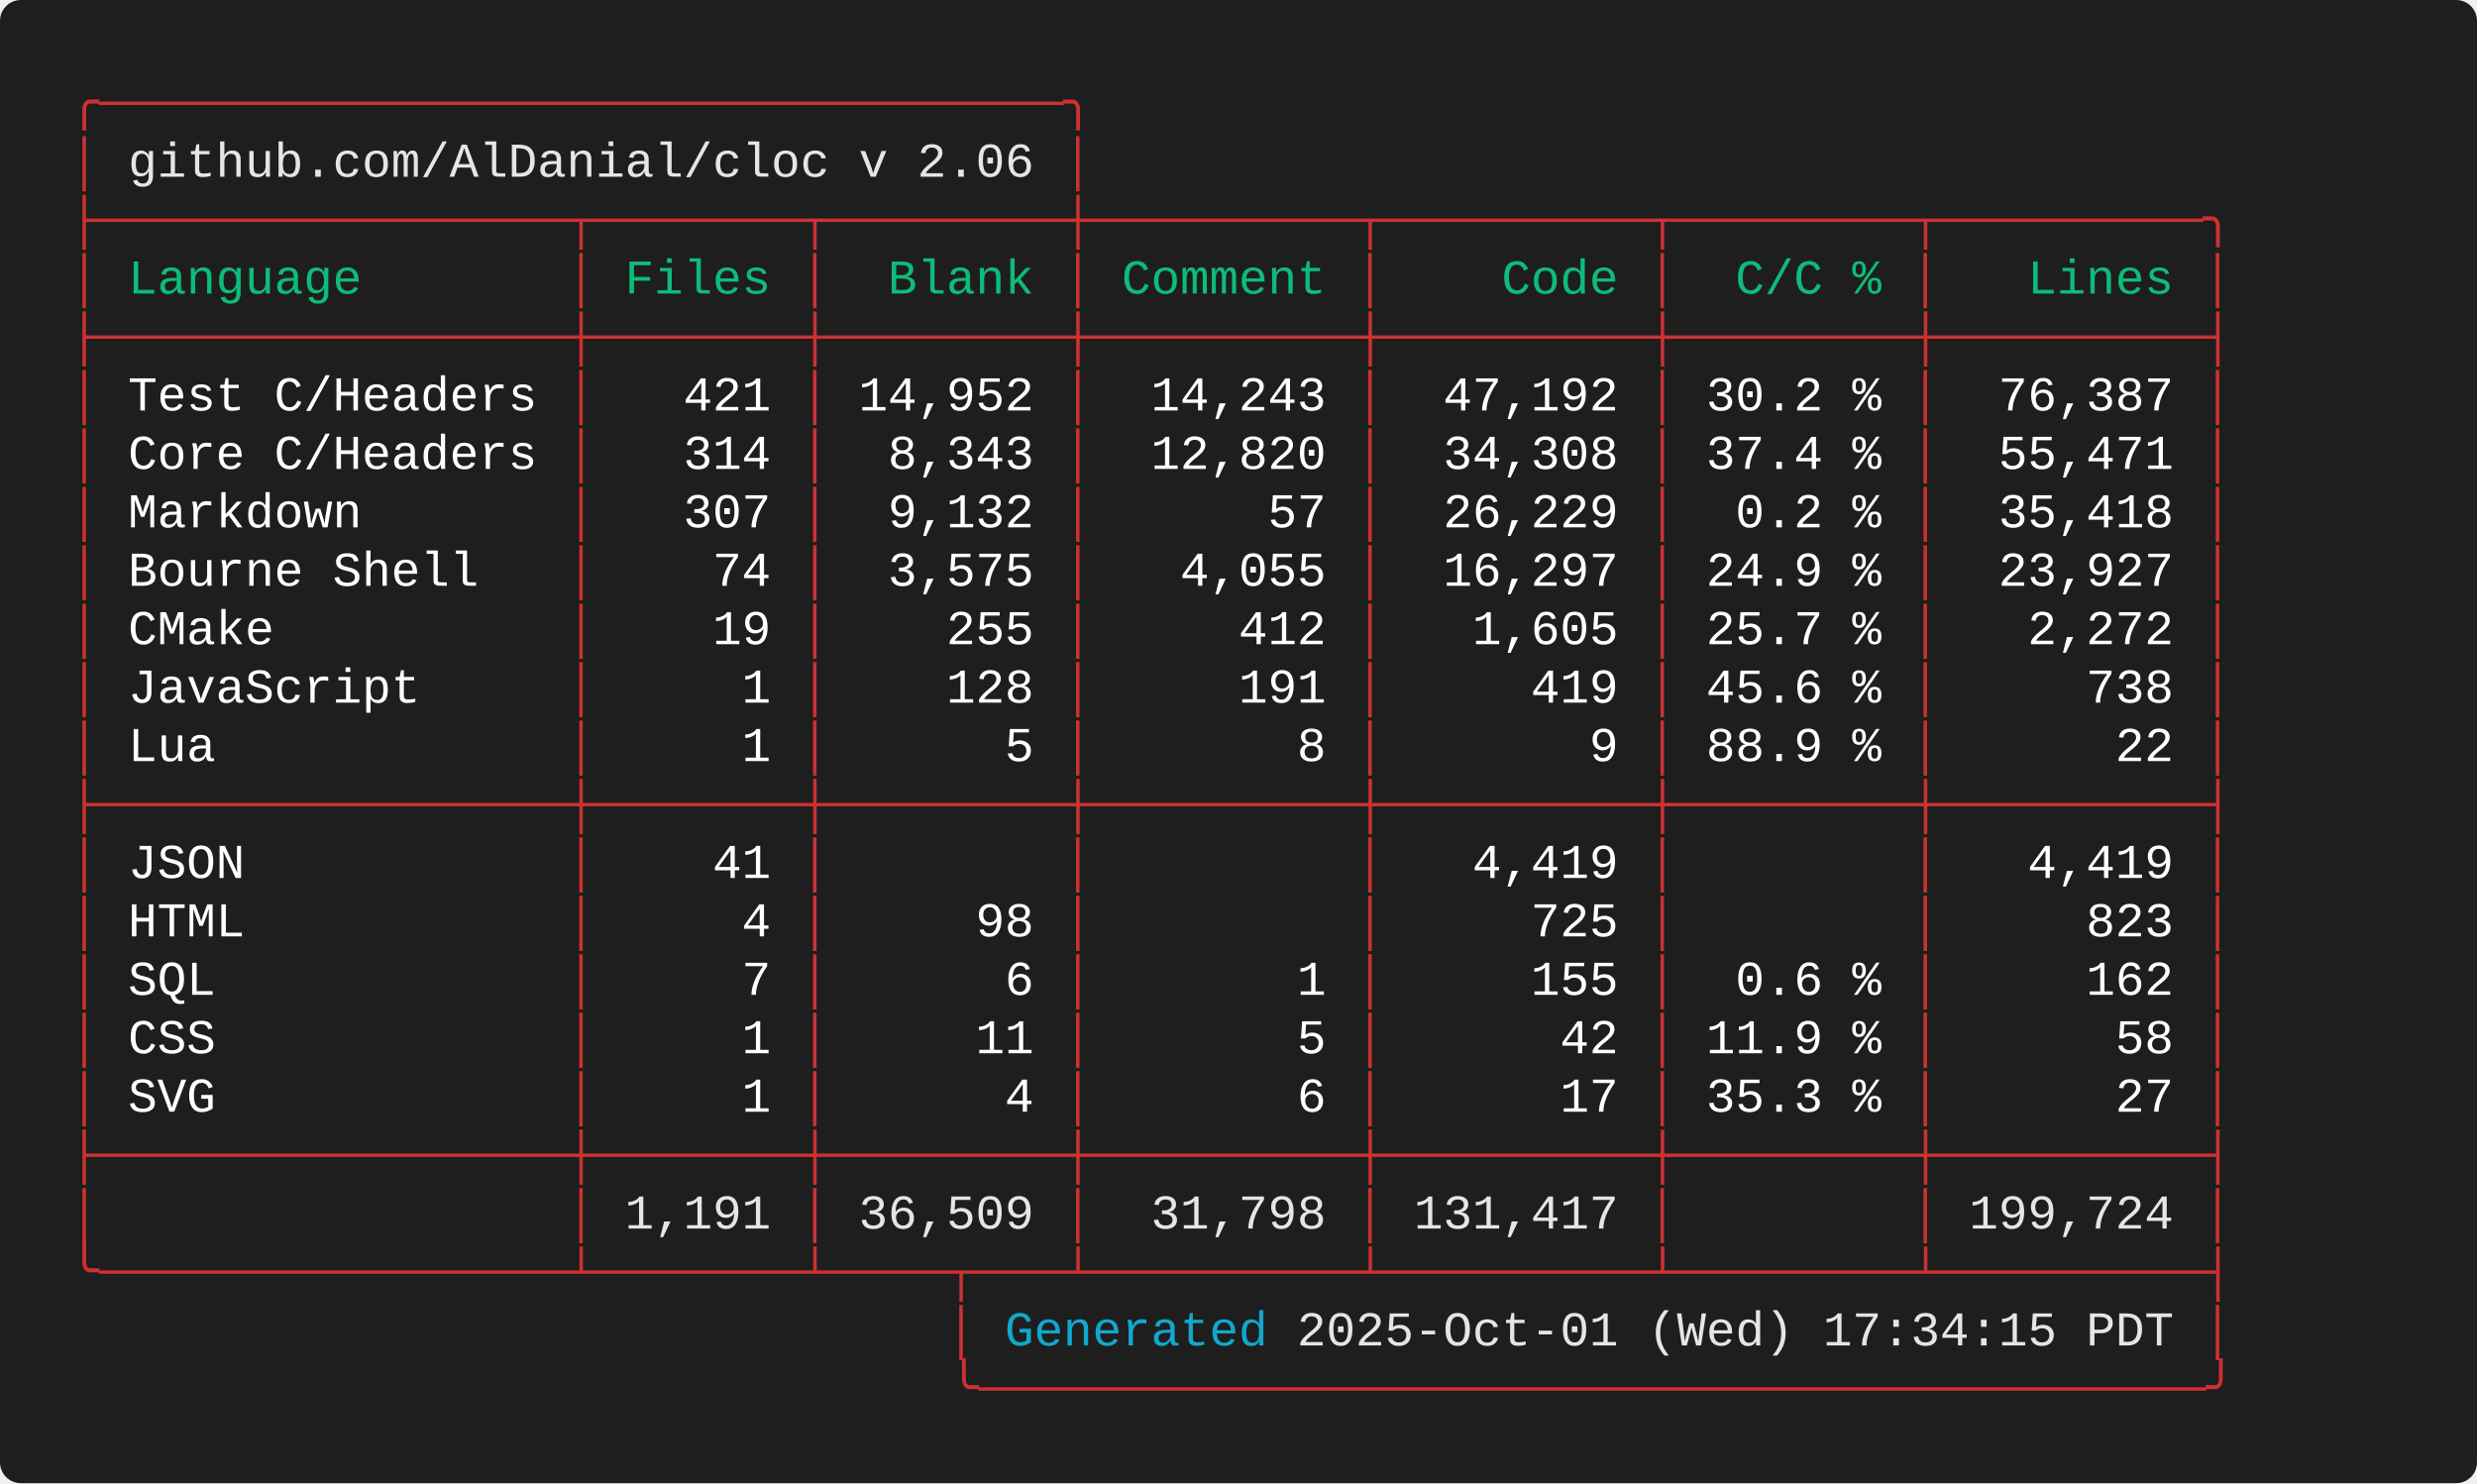
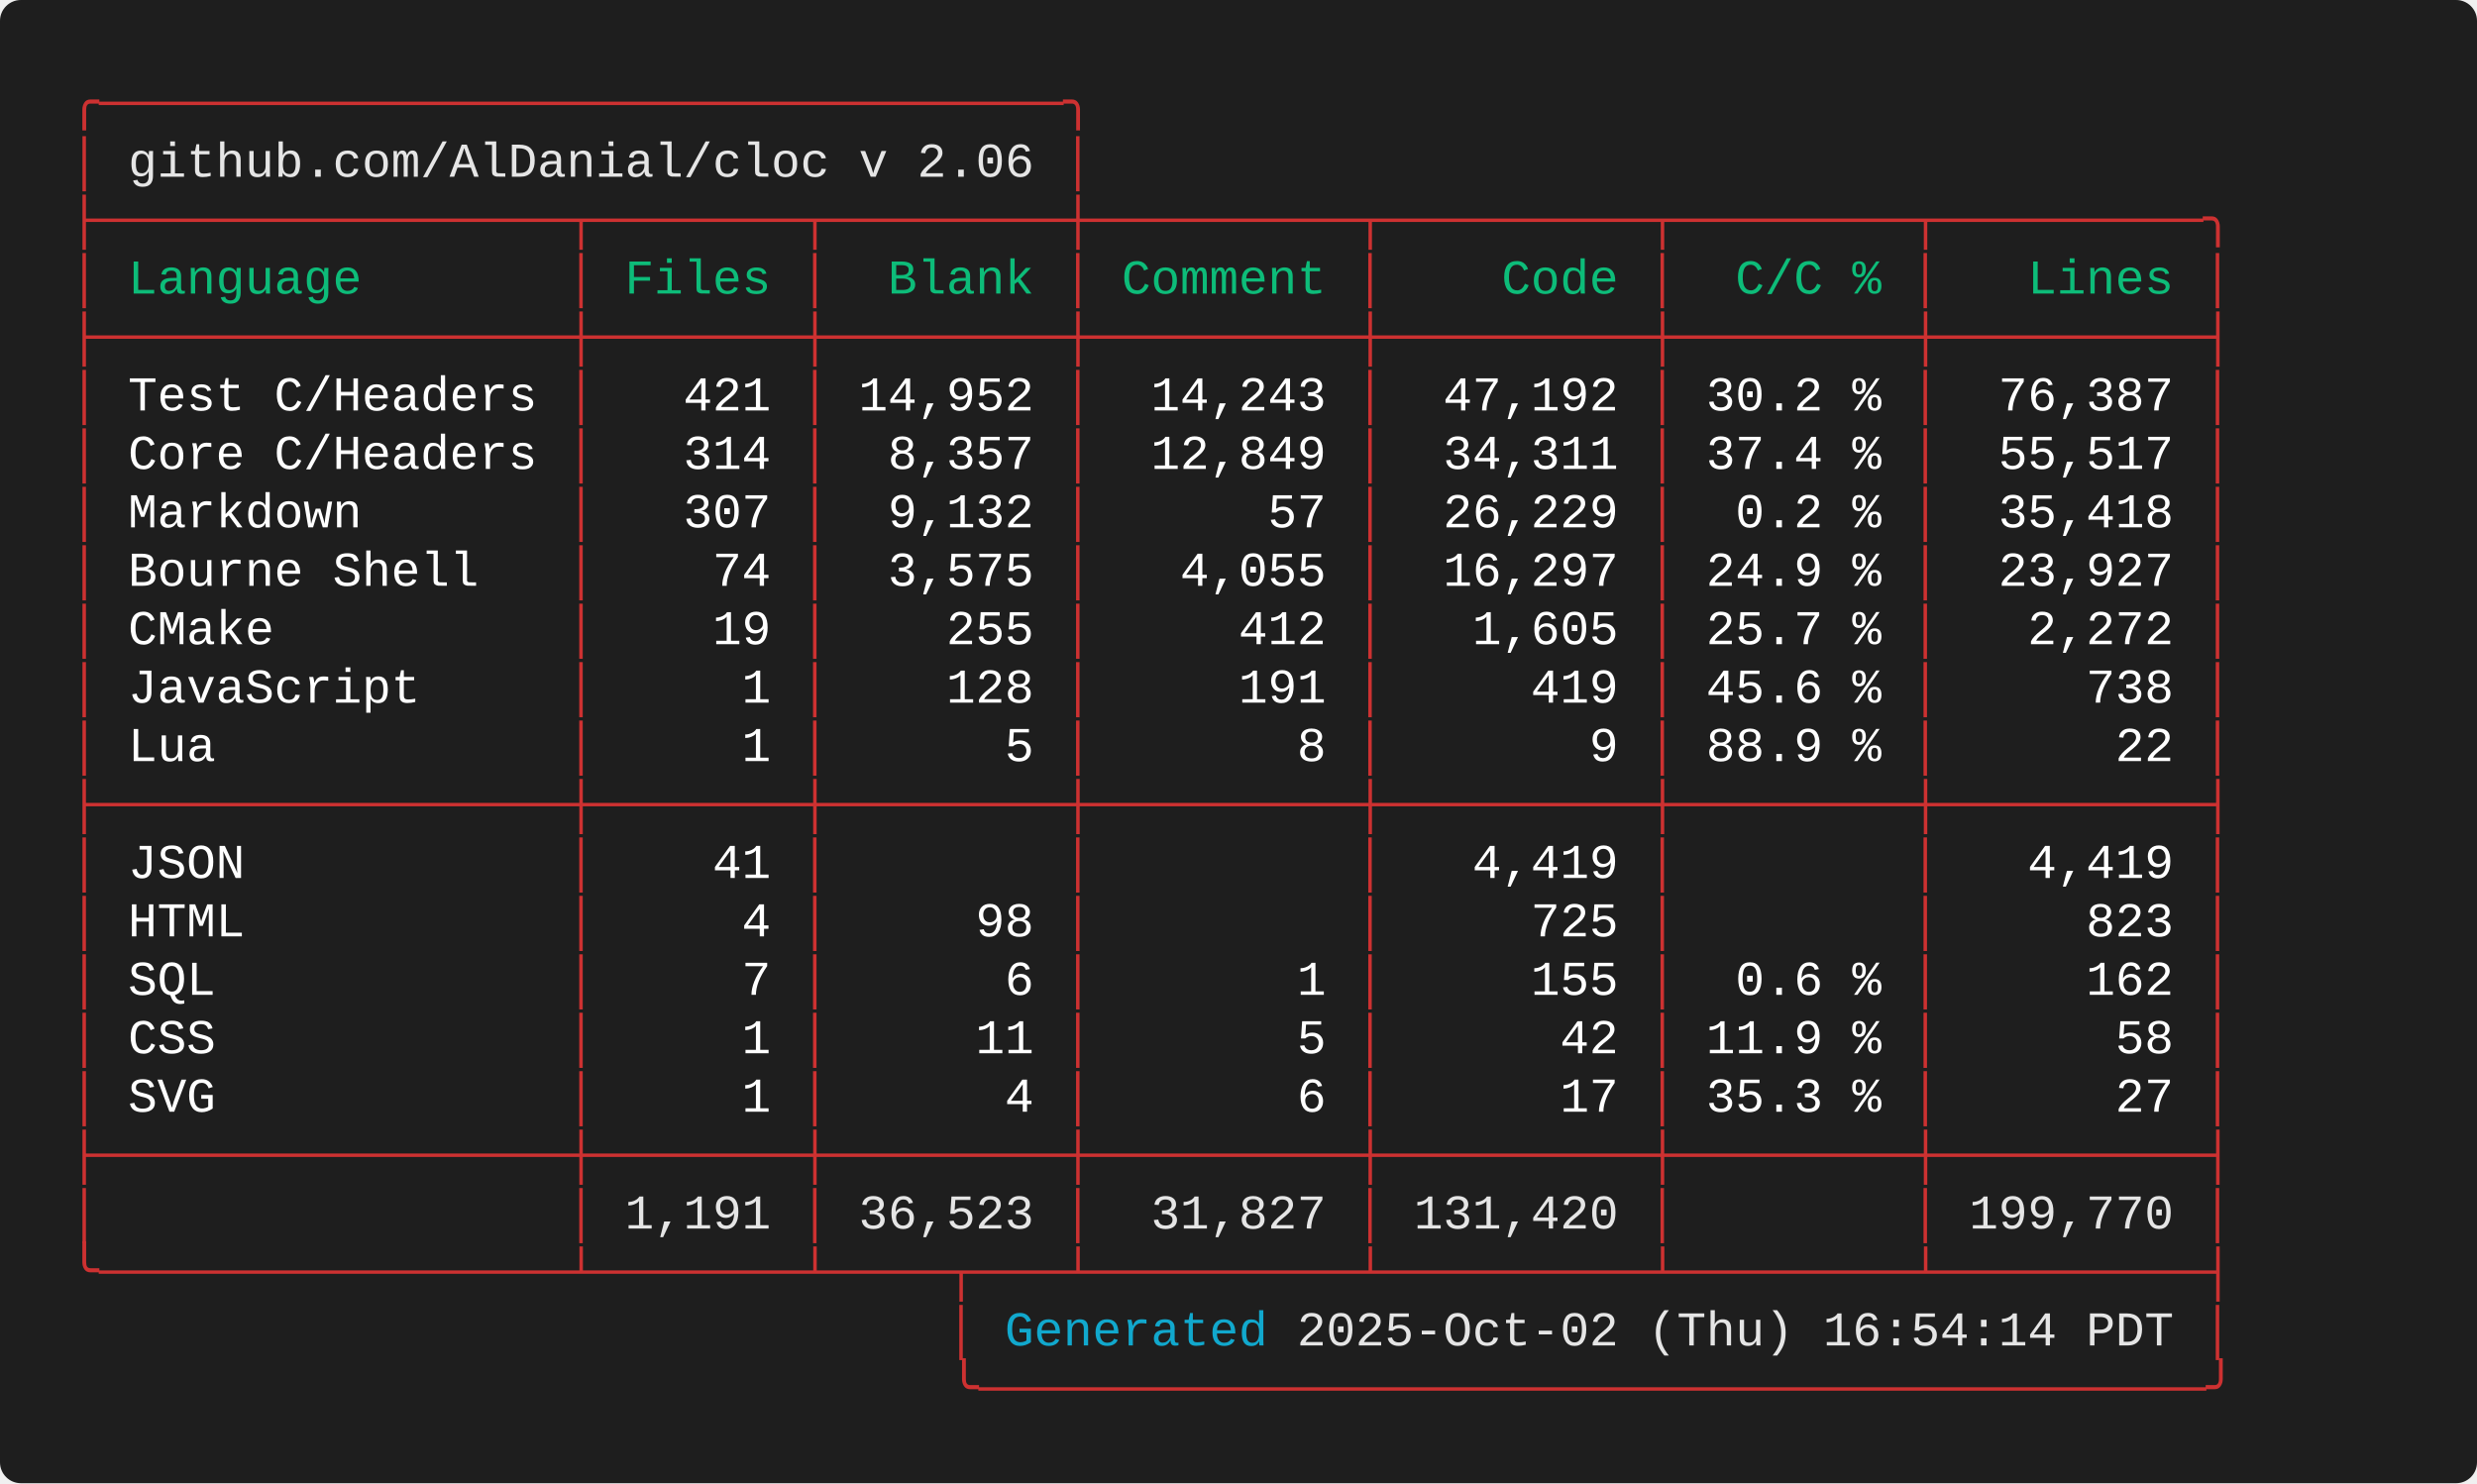
<svg xmlns="http://www.w3.org/2000/svg" width="712.00" height="426.40" viewBox="0 0 712.00 426.40">
  <defs>
    <style type="text/css">.terminal-text { font-family: 'Consolas', 'Consolas', 'Monaco', 'Courier New', monospace; }</style>
  </defs>
  <rect width="100%" height="100%" fill="#1e1e1e" rx="6" />
  <text x="20.00" y="34.00" font-size="14" class="terminal-text" xml:space="preserve" textLength="294.00" lengthAdjust="spacingAndGlyphs" fill="#cd3131">╭─────────────────────────────────╮</text>
  <text x="20.00" y="50.80" font-size="14" class="terminal-text" xml:space="preserve" textLength="16.80" lengthAdjust="spacingAndGlyphs" fill="#cd3131">│ </text>
  <text x="36.80" y="50.80" font-size="14" class="terminal-text" xml:space="preserve" textLength="260.40" lengthAdjust="spacingAndGlyphs" fill="#e5e5e5">github.com/AlDanial/cloc v 2.06</text>
  <text x="297.20" y="50.80" font-size="14" class="terminal-text" xml:space="preserve" textLength="8.40" lengthAdjust="spacingAndGlyphs" fill="#ffffff"> </text>
  <text x="305.60" y="50.80" font-size="14" class="terminal-text" xml:space="preserve" textLength="8.40" lengthAdjust="spacingAndGlyphs" fill="#cd3131">│</text>
  <text x="20.00" y="67.60" font-size="14" class="terminal-text" xml:space="preserve" textLength="621.60" lengthAdjust="spacingAndGlyphs" fill="#cd3131">├────────────────┬───────┬────────┼─────────┬─────────┬────────┬─────────╮</text>
  <text x="20.00" y="84.40" font-size="14" class="terminal-text" xml:space="preserve" textLength="8.40" lengthAdjust="spacingAndGlyphs" fill="#cd3131">│</text>
  <text x="28.40" y="84.40" font-size="14" class="terminal-text" xml:space="preserve" textLength="134.40" lengthAdjust="spacingAndGlyphs" fill="#0dbc79"> Language       </text>
  <text x="162.80" y="84.40" font-size="14" class="terminal-text" xml:space="preserve" textLength="8.40" lengthAdjust="spacingAndGlyphs" fill="#cd3131">│</text>
  <text x="171.20" y="84.40" font-size="14" class="terminal-text" xml:space="preserve" textLength="58.80" lengthAdjust="spacingAndGlyphs" fill="#0dbc79"> Files </text>
  <text x="230.00" y="84.40" font-size="14" class="terminal-text" xml:space="preserve" textLength="8.40" lengthAdjust="spacingAndGlyphs" fill="#cd3131">│</text>
  <text x="238.40" y="84.40" font-size="14" class="terminal-text" xml:space="preserve" textLength="67.20" lengthAdjust="spacingAndGlyphs" fill="#0dbc79">  Blank </text>
  <text x="305.60" y="84.40" font-size="14" class="terminal-text" xml:space="preserve" textLength="8.40" lengthAdjust="spacingAndGlyphs" fill="#cd3131">│</text>
  <text x="314.00" y="84.40" font-size="14" class="terminal-text" xml:space="preserve" textLength="75.60" lengthAdjust="spacingAndGlyphs" fill="#0dbc79"> Comment </text>
  <text x="389.60" y="84.40" font-size="14" class="terminal-text" xml:space="preserve" textLength="8.40" lengthAdjust="spacingAndGlyphs" fill="#cd3131">│</text>
  <text x="398.00" y="84.40" font-size="14" class="terminal-text" xml:space="preserve" textLength="75.60" lengthAdjust="spacingAndGlyphs" fill="#0dbc79">    Code </text>
  <text x="473.60" y="84.40" font-size="14" class="terminal-text" xml:space="preserve" textLength="8.40" lengthAdjust="spacingAndGlyphs" fill="#cd3131">│</text>
  <text x="482.00" y="84.40" font-size="14" class="terminal-text" xml:space="preserve" textLength="67.20" lengthAdjust="spacingAndGlyphs" fill="#0dbc79">  C/C % </text>
  <text x="549.20" y="84.40" font-size="14" class="terminal-text" xml:space="preserve" textLength="8.40" lengthAdjust="spacingAndGlyphs" fill="#cd3131">│</text>
  <text x="557.60" y="84.40" font-size="14" class="terminal-text" xml:space="preserve" textLength="75.60" lengthAdjust="spacingAndGlyphs" fill="#0dbc79">   Lines </text>
  <text x="633.20" y="84.40" font-size="14" class="terminal-text" xml:space="preserve" textLength="8.40" lengthAdjust="spacingAndGlyphs" fill="#cd3131">│</text>
  <text x="20.00" y="101.20" font-size="14" class="terminal-text" xml:space="preserve" textLength="621.60" lengthAdjust="spacingAndGlyphs" fill="#cd3131">├────────────────┼───────┼────────┼─────────┼─────────┼────────┼─────────┤</text>
  <text x="20.00" y="118.00" font-size="14" class="terminal-text" xml:space="preserve" textLength="8.40" lengthAdjust="spacingAndGlyphs" fill="#cd3131">│</text>
  <text x="28.40" y="118.00" font-size="14" class="terminal-text" xml:space="preserve" textLength="134.40" lengthAdjust="spacingAndGlyphs" fill="#ffffff"> Test C/Headers </text>
  <text x="162.80" y="118.00" font-size="14" class="terminal-text" xml:space="preserve" textLength="8.40" lengthAdjust="spacingAndGlyphs" fill="#cd3131">│</text>
  <text x="171.20" y="118.00" font-size="14" class="terminal-text" xml:space="preserve" textLength="58.80" lengthAdjust="spacingAndGlyphs" fill="#ffffff">   421 </text>
  <text x="230.00" y="118.00" font-size="14" class="terminal-text" xml:space="preserve" textLength="8.40" lengthAdjust="spacingAndGlyphs" fill="#cd3131">│</text>
  <text x="238.40" y="118.00" font-size="14" class="terminal-text" xml:space="preserve" textLength="67.20" lengthAdjust="spacingAndGlyphs" fill="#ffffff"> 14,952 </text>
  <text x="305.60" y="118.00" font-size="14" class="terminal-text" xml:space="preserve" textLength="8.40" lengthAdjust="spacingAndGlyphs" fill="#cd3131">│</text>
  <text x="314.00" y="118.00" font-size="14" class="terminal-text" xml:space="preserve" textLength="75.60" lengthAdjust="spacingAndGlyphs" fill="#ffffff">  14,243 </text>
  <text x="389.60" y="118.00" font-size="14" class="terminal-text" xml:space="preserve" textLength="8.40" lengthAdjust="spacingAndGlyphs" fill="#cd3131">│</text>
  <text x="398.00" y="118.00" font-size="14" class="terminal-text" xml:space="preserve" textLength="75.60" lengthAdjust="spacingAndGlyphs" fill="#ffffff">  47,192 </text>
  <text x="473.60" y="118.00" font-size="14" class="terminal-text" xml:space="preserve" textLength="8.40" lengthAdjust="spacingAndGlyphs" fill="#cd3131">│</text>
  <text x="482.00" y="118.00" font-size="14" class="terminal-text" xml:space="preserve" textLength="67.20" lengthAdjust="spacingAndGlyphs" fill="#ffffff"> 30.2 % </text>
  <text x="549.20" y="118.00" font-size="14" class="terminal-text" xml:space="preserve" textLength="8.40" lengthAdjust="spacingAndGlyphs" fill="#cd3131">│</text>
  <text x="557.60" y="118.00" font-size="14" class="terminal-text" xml:space="preserve" textLength="75.60" lengthAdjust="spacingAndGlyphs" fill="#ffffff">  76,387 </text>
  <text x="633.20" y="118.00" font-size="14" class="terminal-text" xml:space="preserve" textLength="8.40" lengthAdjust="spacingAndGlyphs" fill="#cd3131">│</text>
  <text x="20.00" y="134.80" font-size="14" class="terminal-text" xml:space="preserve" textLength="8.40" lengthAdjust="spacingAndGlyphs" fill="#cd3131">│</text>
  <text x="28.40" y="134.80" font-size="14" class="terminal-text" xml:space="preserve" textLength="134.40" lengthAdjust="spacingAndGlyphs" fill="#ffffff"> Core C/Headers </text>
  <text x="162.80" y="134.80" font-size="14" class="terminal-text" xml:space="preserve" textLength="8.40" lengthAdjust="spacingAndGlyphs" fill="#cd3131">│</text>
  <text x="171.20" y="134.80" font-size="14" class="terminal-text" xml:space="preserve" textLength="58.80" lengthAdjust="spacingAndGlyphs" fill="#ffffff">   314 </text>
  <text x="230.00" y="134.80" font-size="14" class="terminal-text" xml:space="preserve" textLength="8.40" lengthAdjust="spacingAndGlyphs" fill="#cd3131">│</text>
-   <text x="238.40" y="134.80" font-size="14" class="terminal-text" xml:space="preserve" textLength="67.20" lengthAdjust="spacingAndGlyphs" fill="#ffffff">  8,343 </text>
+   <text x="238.40" y="134.80" font-size="14" class="terminal-text" xml:space="preserve" textLength="67.20" lengthAdjust="spacingAndGlyphs" fill="#ffffff">  8,357 </text>
  <text x="305.60" y="134.80" font-size="14" class="terminal-text" xml:space="preserve" textLength="8.40" lengthAdjust="spacingAndGlyphs" fill="#cd3131">│</text>
-   <text x="314.00" y="134.80" font-size="14" class="terminal-text" xml:space="preserve" textLength="75.60" lengthAdjust="spacingAndGlyphs" fill="#ffffff">  12,820 </text>
+   <text x="314.00" y="134.80" font-size="14" class="terminal-text" xml:space="preserve" textLength="75.60" lengthAdjust="spacingAndGlyphs" fill="#ffffff">  12,849 </text>
  <text x="389.60" y="134.80" font-size="14" class="terminal-text" xml:space="preserve" textLength="8.40" lengthAdjust="spacingAndGlyphs" fill="#cd3131">│</text>
-   <text x="398.00" y="134.80" font-size="14" class="terminal-text" xml:space="preserve" textLength="75.60" lengthAdjust="spacingAndGlyphs" fill="#ffffff">  34,308 </text>
+   <text x="398.00" y="134.80" font-size="14" class="terminal-text" xml:space="preserve" textLength="75.60" lengthAdjust="spacingAndGlyphs" fill="#ffffff">  34,311 </text>
  <text x="473.60" y="134.80" font-size="14" class="terminal-text" xml:space="preserve" textLength="8.40" lengthAdjust="spacingAndGlyphs" fill="#cd3131">│</text>
  <text x="482.00" y="134.80" font-size="14" class="terminal-text" xml:space="preserve" textLength="67.20" lengthAdjust="spacingAndGlyphs" fill="#ffffff"> 37.4 % </text>
  <text x="549.20" y="134.80" font-size="14" class="terminal-text" xml:space="preserve" textLength="8.40" lengthAdjust="spacingAndGlyphs" fill="#cd3131">│</text>
-   <text x="557.60" y="134.80" font-size="14" class="terminal-text" xml:space="preserve" textLength="75.60" lengthAdjust="spacingAndGlyphs" fill="#ffffff">  55,471 </text>
+   <text x="557.60" y="134.80" font-size="14" class="terminal-text" xml:space="preserve" textLength="75.60" lengthAdjust="spacingAndGlyphs" fill="#ffffff">  55,517 </text>
  <text x="633.20" y="134.80" font-size="14" class="terminal-text" xml:space="preserve" textLength="8.40" lengthAdjust="spacingAndGlyphs" fill="#cd3131">│</text>
  <text x="20.00" y="151.60" font-size="14" class="terminal-text" xml:space="preserve" textLength="8.40" lengthAdjust="spacingAndGlyphs" fill="#cd3131">│</text>
  <text x="28.40" y="151.60" font-size="14" class="terminal-text" xml:space="preserve" textLength="134.40" lengthAdjust="spacingAndGlyphs" fill="#ffffff"> Markdown       </text>
  <text x="162.80" y="151.60" font-size="14" class="terminal-text" xml:space="preserve" textLength="8.40" lengthAdjust="spacingAndGlyphs" fill="#cd3131">│</text>
  <text x="171.20" y="151.60" font-size="14" class="terminal-text" xml:space="preserve" textLength="58.80" lengthAdjust="spacingAndGlyphs" fill="#ffffff">   307 </text>
  <text x="230.00" y="151.60" font-size="14" class="terminal-text" xml:space="preserve" textLength="8.40" lengthAdjust="spacingAndGlyphs" fill="#cd3131">│</text>
  <text x="238.40" y="151.60" font-size="14" class="terminal-text" xml:space="preserve" textLength="67.20" lengthAdjust="spacingAndGlyphs" fill="#ffffff">  9,132 </text>
  <text x="305.60" y="151.60" font-size="14" class="terminal-text" xml:space="preserve" textLength="8.40" lengthAdjust="spacingAndGlyphs" fill="#cd3131">│</text>
  <text x="314.00" y="151.60" font-size="14" class="terminal-text" xml:space="preserve" textLength="75.60" lengthAdjust="spacingAndGlyphs" fill="#ffffff">      57 </text>
  <text x="389.60" y="151.60" font-size="14" class="terminal-text" xml:space="preserve" textLength="8.40" lengthAdjust="spacingAndGlyphs" fill="#cd3131">│</text>
  <text x="398.00" y="151.60" font-size="14" class="terminal-text" xml:space="preserve" textLength="75.60" lengthAdjust="spacingAndGlyphs" fill="#ffffff">  26,229 </text>
  <text x="473.60" y="151.60" font-size="14" class="terminal-text" xml:space="preserve" textLength="8.40" lengthAdjust="spacingAndGlyphs" fill="#cd3131">│</text>
  <text x="482.00" y="151.60" font-size="14" class="terminal-text" xml:space="preserve" textLength="67.20" lengthAdjust="spacingAndGlyphs" fill="#ffffff">  0.2 % </text>
  <text x="549.20" y="151.60" font-size="14" class="terminal-text" xml:space="preserve" textLength="8.40" lengthAdjust="spacingAndGlyphs" fill="#cd3131">│</text>
  <text x="557.60" y="151.60" font-size="14" class="terminal-text" xml:space="preserve" textLength="75.60" lengthAdjust="spacingAndGlyphs" fill="#ffffff">  35,418 </text>
  <text x="633.20" y="151.60" font-size="14" class="terminal-text" xml:space="preserve" textLength="8.40" lengthAdjust="spacingAndGlyphs" fill="#cd3131">│</text>
  <text x="20.00" y="168.40" font-size="14" class="terminal-text" xml:space="preserve" textLength="8.40" lengthAdjust="spacingAndGlyphs" fill="#cd3131">│</text>
  <text x="28.40" y="168.40" font-size="14" class="terminal-text" xml:space="preserve" textLength="134.40" lengthAdjust="spacingAndGlyphs" fill="#ffffff"> Bourne Shell   </text>
  <text x="162.80" y="168.40" font-size="14" class="terminal-text" xml:space="preserve" textLength="8.40" lengthAdjust="spacingAndGlyphs" fill="#cd3131">│</text>
  <text x="171.20" y="168.40" font-size="14" class="terminal-text" xml:space="preserve" textLength="58.80" lengthAdjust="spacingAndGlyphs" fill="#ffffff">    74 </text>
  <text x="230.00" y="168.40" font-size="14" class="terminal-text" xml:space="preserve" textLength="8.40" lengthAdjust="spacingAndGlyphs" fill="#cd3131">│</text>
  <text x="238.40" y="168.40" font-size="14" class="terminal-text" xml:space="preserve" textLength="67.20" lengthAdjust="spacingAndGlyphs" fill="#ffffff">  3,575 </text>
  <text x="305.60" y="168.40" font-size="14" class="terminal-text" xml:space="preserve" textLength="8.40" lengthAdjust="spacingAndGlyphs" fill="#cd3131">│</text>
  <text x="314.00" y="168.40" font-size="14" class="terminal-text" xml:space="preserve" textLength="75.60" lengthAdjust="spacingAndGlyphs" fill="#ffffff">   4,055 </text>
  <text x="389.60" y="168.40" font-size="14" class="terminal-text" xml:space="preserve" textLength="8.40" lengthAdjust="spacingAndGlyphs" fill="#cd3131">│</text>
  <text x="398.00" y="168.40" font-size="14" class="terminal-text" xml:space="preserve" textLength="75.60" lengthAdjust="spacingAndGlyphs" fill="#ffffff">  16,297 </text>
  <text x="473.60" y="168.40" font-size="14" class="terminal-text" xml:space="preserve" textLength="8.40" lengthAdjust="spacingAndGlyphs" fill="#cd3131">│</text>
  <text x="482.00" y="168.40" font-size="14" class="terminal-text" xml:space="preserve" textLength="67.20" lengthAdjust="spacingAndGlyphs" fill="#ffffff"> 24.9 % </text>
  <text x="549.20" y="168.40" font-size="14" class="terminal-text" xml:space="preserve" textLength="8.40" lengthAdjust="spacingAndGlyphs" fill="#cd3131">│</text>
  <text x="557.60" y="168.40" font-size="14" class="terminal-text" xml:space="preserve" textLength="75.60" lengthAdjust="spacingAndGlyphs" fill="#ffffff">  23,927 </text>
  <text x="633.20" y="168.40" font-size="14" class="terminal-text" xml:space="preserve" textLength="8.40" lengthAdjust="spacingAndGlyphs" fill="#cd3131">│</text>
  <text x="20.00" y="185.20" font-size="14" class="terminal-text" xml:space="preserve" textLength="8.40" lengthAdjust="spacingAndGlyphs" fill="#cd3131">│</text>
  <text x="28.40" y="185.20" font-size="14" class="terminal-text" xml:space="preserve" textLength="134.40" lengthAdjust="spacingAndGlyphs" fill="#ffffff"> CMake          </text>
  <text x="162.80" y="185.20" font-size="14" class="terminal-text" xml:space="preserve" textLength="8.40" lengthAdjust="spacingAndGlyphs" fill="#cd3131">│</text>
  <text x="171.20" y="185.20" font-size="14" class="terminal-text" xml:space="preserve" textLength="58.80" lengthAdjust="spacingAndGlyphs" fill="#ffffff">    19 </text>
  <text x="230.00" y="185.20" font-size="14" class="terminal-text" xml:space="preserve" textLength="8.40" lengthAdjust="spacingAndGlyphs" fill="#cd3131">│</text>
  <text x="238.40" y="185.20" font-size="14" class="terminal-text" xml:space="preserve" textLength="67.20" lengthAdjust="spacingAndGlyphs" fill="#ffffff">    255 </text>
  <text x="305.60" y="185.20" font-size="14" class="terminal-text" xml:space="preserve" textLength="8.40" lengthAdjust="spacingAndGlyphs" fill="#cd3131">│</text>
  <text x="314.00" y="185.20" font-size="14" class="terminal-text" xml:space="preserve" textLength="75.60" lengthAdjust="spacingAndGlyphs" fill="#ffffff">     412 </text>
  <text x="389.60" y="185.20" font-size="14" class="terminal-text" xml:space="preserve" textLength="8.40" lengthAdjust="spacingAndGlyphs" fill="#cd3131">│</text>
  <text x="398.00" y="185.20" font-size="14" class="terminal-text" xml:space="preserve" textLength="75.60" lengthAdjust="spacingAndGlyphs" fill="#ffffff">   1,605 </text>
  <text x="473.60" y="185.20" font-size="14" class="terminal-text" xml:space="preserve" textLength="8.40" lengthAdjust="spacingAndGlyphs" fill="#cd3131">│</text>
  <text x="482.00" y="185.20" font-size="14" class="terminal-text" xml:space="preserve" textLength="67.20" lengthAdjust="spacingAndGlyphs" fill="#ffffff"> 25.7 % </text>
  <text x="549.20" y="185.20" font-size="14" class="terminal-text" xml:space="preserve" textLength="8.40" lengthAdjust="spacingAndGlyphs" fill="#cd3131">│</text>
  <text x="557.60" y="185.20" font-size="14" class="terminal-text" xml:space="preserve" textLength="75.60" lengthAdjust="spacingAndGlyphs" fill="#ffffff">   2,272 </text>
  <text x="633.20" y="185.20" font-size="14" class="terminal-text" xml:space="preserve" textLength="8.40" lengthAdjust="spacingAndGlyphs" fill="#cd3131">│</text>
  <text x="20.00" y="202.00" font-size="14" class="terminal-text" xml:space="preserve" textLength="8.40" lengthAdjust="spacingAndGlyphs" fill="#cd3131">│</text>
  <text x="28.40" y="202.00" font-size="14" class="terminal-text" xml:space="preserve" textLength="134.40" lengthAdjust="spacingAndGlyphs" fill="#ffffff"> JavaScript     </text>
  <text x="162.80" y="202.00" font-size="14" class="terminal-text" xml:space="preserve" textLength="8.40" lengthAdjust="spacingAndGlyphs" fill="#cd3131">│</text>
  <text x="171.20" y="202.00" font-size="14" class="terminal-text" xml:space="preserve" textLength="58.80" lengthAdjust="spacingAndGlyphs" fill="#ffffff">     1 </text>
  <text x="230.00" y="202.00" font-size="14" class="terminal-text" xml:space="preserve" textLength="8.40" lengthAdjust="spacingAndGlyphs" fill="#cd3131">│</text>
  <text x="238.40" y="202.00" font-size="14" class="terminal-text" xml:space="preserve" textLength="67.20" lengthAdjust="spacingAndGlyphs" fill="#ffffff">    128 </text>
  <text x="305.60" y="202.00" font-size="14" class="terminal-text" xml:space="preserve" textLength="8.40" lengthAdjust="spacingAndGlyphs" fill="#cd3131">│</text>
  <text x="314.00" y="202.00" font-size="14" class="terminal-text" xml:space="preserve" textLength="75.60" lengthAdjust="spacingAndGlyphs" fill="#ffffff">     191 </text>
  <text x="389.60" y="202.00" font-size="14" class="terminal-text" xml:space="preserve" textLength="8.40" lengthAdjust="spacingAndGlyphs" fill="#cd3131">│</text>
  <text x="398.00" y="202.00" font-size="14" class="terminal-text" xml:space="preserve" textLength="75.60" lengthAdjust="spacingAndGlyphs" fill="#ffffff">     419 </text>
  <text x="473.60" y="202.00" font-size="14" class="terminal-text" xml:space="preserve" textLength="8.40" lengthAdjust="spacingAndGlyphs" fill="#cd3131">│</text>
  <text x="482.00" y="202.00" font-size="14" class="terminal-text" xml:space="preserve" textLength="67.20" lengthAdjust="spacingAndGlyphs" fill="#ffffff"> 45.6 % </text>
  <text x="549.20" y="202.00" font-size="14" class="terminal-text" xml:space="preserve" textLength="8.40" lengthAdjust="spacingAndGlyphs" fill="#cd3131">│</text>
  <text x="557.60" y="202.00" font-size="14" class="terminal-text" xml:space="preserve" textLength="75.60" lengthAdjust="spacingAndGlyphs" fill="#ffffff">     738 </text>
  <text x="633.20" y="202.00" font-size="14" class="terminal-text" xml:space="preserve" textLength="8.40" lengthAdjust="spacingAndGlyphs" fill="#cd3131">│</text>
  <text x="20.00" y="218.80" font-size="14" class="terminal-text" xml:space="preserve" textLength="8.40" lengthAdjust="spacingAndGlyphs" fill="#cd3131">│</text>
  <text x="28.40" y="218.80" font-size="14" class="terminal-text" xml:space="preserve" textLength="134.40" lengthAdjust="spacingAndGlyphs" fill="#ffffff"> Lua            </text>
  <text x="162.80" y="218.80" font-size="14" class="terminal-text" xml:space="preserve" textLength="8.40" lengthAdjust="spacingAndGlyphs" fill="#cd3131">│</text>
  <text x="171.20" y="218.80" font-size="14" class="terminal-text" xml:space="preserve" textLength="58.80" lengthAdjust="spacingAndGlyphs" fill="#ffffff">     1 </text>
  <text x="230.00" y="218.80" font-size="14" class="terminal-text" xml:space="preserve" textLength="8.40" lengthAdjust="spacingAndGlyphs" fill="#cd3131">│</text>
  <text x="238.40" y="218.80" font-size="14" class="terminal-text" xml:space="preserve" textLength="67.20" lengthAdjust="spacingAndGlyphs" fill="#ffffff">      5 </text>
  <text x="305.60" y="218.80" font-size="14" class="terminal-text" xml:space="preserve" textLength="8.40" lengthAdjust="spacingAndGlyphs" fill="#cd3131">│</text>
  <text x="314.00" y="218.80" font-size="14" class="terminal-text" xml:space="preserve" textLength="75.60" lengthAdjust="spacingAndGlyphs" fill="#ffffff">       8 </text>
  <text x="389.60" y="218.80" font-size="14" class="terminal-text" xml:space="preserve" textLength="8.40" lengthAdjust="spacingAndGlyphs" fill="#cd3131">│</text>
  <text x="398.00" y="218.80" font-size="14" class="terminal-text" xml:space="preserve" textLength="75.60" lengthAdjust="spacingAndGlyphs" fill="#ffffff">       9 </text>
  <text x="473.60" y="218.80" font-size="14" class="terminal-text" xml:space="preserve" textLength="8.40" lengthAdjust="spacingAndGlyphs" fill="#cd3131">│</text>
  <text x="482.00" y="218.80" font-size="14" class="terminal-text" xml:space="preserve" textLength="67.20" lengthAdjust="spacingAndGlyphs" fill="#ffffff"> 88.9 % </text>
  <text x="549.20" y="218.80" font-size="14" class="terminal-text" xml:space="preserve" textLength="8.40" lengthAdjust="spacingAndGlyphs" fill="#cd3131">│</text>
  <text x="557.60" y="218.80" font-size="14" class="terminal-text" xml:space="preserve" textLength="75.60" lengthAdjust="spacingAndGlyphs" fill="#ffffff">      22 </text>
  <text x="633.20" y="218.80" font-size="14" class="terminal-text" xml:space="preserve" textLength="8.40" lengthAdjust="spacingAndGlyphs" fill="#cd3131">│</text>
  <text x="20.00" y="235.60" font-size="14" class="terminal-text" xml:space="preserve" textLength="621.60" lengthAdjust="spacingAndGlyphs" fill="#cd3131">├────────────────┼───────┼────────┼─────────┼─────────┼────────┼─────────┤</text>
  <text x="20.00" y="252.40" font-size="14" class="terminal-text" xml:space="preserve" textLength="8.40" lengthAdjust="spacingAndGlyphs" fill="#cd3131">│</text>
  <text x="28.40" y="252.40" font-size="14" class="terminal-text" xml:space="preserve" textLength="134.40" lengthAdjust="spacingAndGlyphs" fill="#ffffff"> JSON           </text>
  <text x="162.80" y="252.40" font-size="14" class="terminal-text" xml:space="preserve" textLength="8.40" lengthAdjust="spacingAndGlyphs" fill="#cd3131">│</text>
  <text x="171.20" y="252.40" font-size="14" class="terminal-text" xml:space="preserve" textLength="58.80" lengthAdjust="spacingAndGlyphs" fill="#ffffff">    41 </text>
  <text x="230.00" y="252.40" font-size="14" class="terminal-text" xml:space="preserve" textLength="8.40" lengthAdjust="spacingAndGlyphs" fill="#cd3131">│</text>
  <text x="238.40" y="252.40" font-size="14" class="terminal-text" xml:space="preserve" textLength="67.20" lengthAdjust="spacingAndGlyphs" fill="#ffffff">        </text>
  <text x="305.60" y="252.40" font-size="14" class="terminal-text" xml:space="preserve" textLength="8.40" lengthAdjust="spacingAndGlyphs" fill="#cd3131">│</text>
  <text x="314.00" y="252.40" font-size="14" class="terminal-text" xml:space="preserve" textLength="75.60" lengthAdjust="spacingAndGlyphs" fill="#ffffff">         </text>
  <text x="389.60" y="252.40" font-size="14" class="terminal-text" xml:space="preserve" textLength="8.40" lengthAdjust="spacingAndGlyphs" fill="#cd3131">│</text>
  <text x="398.00" y="252.40" font-size="14" class="terminal-text" xml:space="preserve" textLength="75.60" lengthAdjust="spacingAndGlyphs" fill="#ffffff">   4,419 </text>
  <text x="473.60" y="252.40" font-size="14" class="terminal-text" xml:space="preserve" textLength="8.40" lengthAdjust="spacingAndGlyphs" fill="#cd3131">│</text>
  <text x="482.00" y="252.40" font-size="14" class="terminal-text" xml:space="preserve" textLength="67.20" lengthAdjust="spacingAndGlyphs" fill="#ffffff">        </text>
  <text x="549.20" y="252.40" font-size="14" class="terminal-text" xml:space="preserve" textLength="8.40" lengthAdjust="spacingAndGlyphs" fill="#cd3131">│</text>
  <text x="557.60" y="252.40" font-size="14" class="terminal-text" xml:space="preserve" textLength="75.60" lengthAdjust="spacingAndGlyphs" fill="#ffffff">   4,419 </text>
  <text x="633.20" y="252.40" font-size="14" class="terminal-text" xml:space="preserve" textLength="8.40" lengthAdjust="spacingAndGlyphs" fill="#cd3131">│</text>
  <text x="20.00" y="269.20" font-size="14" class="terminal-text" xml:space="preserve" textLength="8.40" lengthAdjust="spacingAndGlyphs" fill="#cd3131">│</text>
  <text x="28.40" y="269.20" font-size="14" class="terminal-text" xml:space="preserve" textLength="134.40" lengthAdjust="spacingAndGlyphs" fill="#ffffff"> HTML           </text>
  <text x="162.80" y="269.20" font-size="14" class="terminal-text" xml:space="preserve" textLength="8.40" lengthAdjust="spacingAndGlyphs" fill="#cd3131">│</text>
  <text x="171.20" y="269.20" font-size="14" class="terminal-text" xml:space="preserve" textLength="58.80" lengthAdjust="spacingAndGlyphs" fill="#ffffff">     4 </text>
  <text x="230.00" y="269.20" font-size="14" class="terminal-text" xml:space="preserve" textLength="8.40" lengthAdjust="spacingAndGlyphs" fill="#cd3131">│</text>
  <text x="238.40" y="269.20" font-size="14" class="terminal-text" xml:space="preserve" textLength="67.20" lengthAdjust="spacingAndGlyphs" fill="#ffffff">     98 </text>
  <text x="305.60" y="269.20" font-size="14" class="terminal-text" xml:space="preserve" textLength="8.40" lengthAdjust="spacingAndGlyphs" fill="#cd3131">│</text>
  <text x="314.00" y="269.20" font-size="14" class="terminal-text" xml:space="preserve" textLength="75.60" lengthAdjust="spacingAndGlyphs" fill="#ffffff">         </text>
  <text x="389.60" y="269.20" font-size="14" class="terminal-text" xml:space="preserve" textLength="8.40" lengthAdjust="spacingAndGlyphs" fill="#cd3131">│</text>
  <text x="398.00" y="269.20" font-size="14" class="terminal-text" xml:space="preserve" textLength="75.60" lengthAdjust="spacingAndGlyphs" fill="#ffffff">     725 </text>
  <text x="473.60" y="269.20" font-size="14" class="terminal-text" xml:space="preserve" textLength="8.40" lengthAdjust="spacingAndGlyphs" fill="#cd3131">│</text>
  <text x="482.00" y="269.20" font-size="14" class="terminal-text" xml:space="preserve" textLength="67.20" lengthAdjust="spacingAndGlyphs" fill="#ffffff">        </text>
  <text x="549.20" y="269.20" font-size="14" class="terminal-text" xml:space="preserve" textLength="8.40" lengthAdjust="spacingAndGlyphs" fill="#cd3131">│</text>
  <text x="557.60" y="269.20" font-size="14" class="terminal-text" xml:space="preserve" textLength="75.60" lengthAdjust="spacingAndGlyphs" fill="#ffffff">     823 </text>
  <text x="633.20" y="269.20" font-size="14" class="terminal-text" xml:space="preserve" textLength="8.40" lengthAdjust="spacingAndGlyphs" fill="#cd3131">│</text>
  <text x="20.00" y="286.00" font-size="14" class="terminal-text" xml:space="preserve" textLength="8.40" lengthAdjust="spacingAndGlyphs" fill="#cd3131">│</text>
  <text x="28.40" y="286.00" font-size="14" class="terminal-text" xml:space="preserve" textLength="134.40" lengthAdjust="spacingAndGlyphs" fill="#ffffff"> SQL            </text>
  <text x="162.80" y="286.00" font-size="14" class="terminal-text" xml:space="preserve" textLength="8.40" lengthAdjust="spacingAndGlyphs" fill="#cd3131">│</text>
  <text x="171.20" y="286.00" font-size="14" class="terminal-text" xml:space="preserve" textLength="58.80" lengthAdjust="spacingAndGlyphs" fill="#ffffff">     7 </text>
  <text x="230.00" y="286.00" font-size="14" class="terminal-text" xml:space="preserve" textLength="8.40" lengthAdjust="spacingAndGlyphs" fill="#cd3131">│</text>
  <text x="238.40" y="286.00" font-size="14" class="terminal-text" xml:space="preserve" textLength="67.20" lengthAdjust="spacingAndGlyphs" fill="#ffffff">      6 </text>
  <text x="305.60" y="286.00" font-size="14" class="terminal-text" xml:space="preserve" textLength="8.40" lengthAdjust="spacingAndGlyphs" fill="#cd3131">│</text>
  <text x="314.00" y="286.00" font-size="14" class="terminal-text" xml:space="preserve" textLength="75.60" lengthAdjust="spacingAndGlyphs" fill="#ffffff">       1 </text>
  <text x="389.60" y="286.00" font-size="14" class="terminal-text" xml:space="preserve" textLength="8.40" lengthAdjust="spacingAndGlyphs" fill="#cd3131">│</text>
  <text x="398.00" y="286.00" font-size="14" class="terminal-text" xml:space="preserve" textLength="75.60" lengthAdjust="spacingAndGlyphs" fill="#ffffff">     155 </text>
  <text x="473.60" y="286.00" font-size="14" class="terminal-text" xml:space="preserve" textLength="8.40" lengthAdjust="spacingAndGlyphs" fill="#cd3131">│</text>
  <text x="482.00" y="286.00" font-size="14" class="terminal-text" xml:space="preserve" textLength="67.20" lengthAdjust="spacingAndGlyphs" fill="#ffffff">  0.6 % </text>
  <text x="549.20" y="286.00" font-size="14" class="terminal-text" xml:space="preserve" textLength="8.40" lengthAdjust="spacingAndGlyphs" fill="#cd3131">│</text>
  <text x="557.60" y="286.00" font-size="14" class="terminal-text" xml:space="preserve" textLength="75.60" lengthAdjust="spacingAndGlyphs" fill="#ffffff">     162 </text>
  <text x="633.20" y="286.00" font-size="14" class="terminal-text" xml:space="preserve" textLength="8.40" lengthAdjust="spacingAndGlyphs" fill="#cd3131">│</text>
  <text x="20.00" y="302.80" font-size="14" class="terminal-text" xml:space="preserve" textLength="8.40" lengthAdjust="spacingAndGlyphs" fill="#cd3131">│</text>
  <text x="28.40" y="302.80" font-size="14" class="terminal-text" xml:space="preserve" textLength="134.40" lengthAdjust="spacingAndGlyphs" fill="#ffffff"> CSS            </text>
  <text x="162.80" y="302.80" font-size="14" class="terminal-text" xml:space="preserve" textLength="8.40" lengthAdjust="spacingAndGlyphs" fill="#cd3131">│</text>
  <text x="171.20" y="302.80" font-size="14" class="terminal-text" xml:space="preserve" textLength="58.80" lengthAdjust="spacingAndGlyphs" fill="#ffffff">     1 </text>
  <text x="230.00" y="302.80" font-size="14" class="terminal-text" xml:space="preserve" textLength="8.40" lengthAdjust="spacingAndGlyphs" fill="#cd3131">│</text>
  <text x="238.40" y="302.80" font-size="14" class="terminal-text" xml:space="preserve" textLength="67.20" lengthAdjust="spacingAndGlyphs" fill="#ffffff">     11 </text>
  <text x="305.60" y="302.80" font-size="14" class="terminal-text" xml:space="preserve" textLength="8.40" lengthAdjust="spacingAndGlyphs" fill="#cd3131">│</text>
  <text x="314.00" y="302.80" font-size="14" class="terminal-text" xml:space="preserve" textLength="75.60" lengthAdjust="spacingAndGlyphs" fill="#ffffff">       5 </text>
  <text x="389.60" y="302.80" font-size="14" class="terminal-text" xml:space="preserve" textLength="8.40" lengthAdjust="spacingAndGlyphs" fill="#cd3131">│</text>
  <text x="398.00" y="302.80" font-size="14" class="terminal-text" xml:space="preserve" textLength="75.60" lengthAdjust="spacingAndGlyphs" fill="#ffffff">      42 </text>
  <text x="473.60" y="302.80" font-size="14" class="terminal-text" xml:space="preserve" textLength="8.40" lengthAdjust="spacingAndGlyphs" fill="#cd3131">│</text>
  <text x="482.00" y="302.80" font-size="14" class="terminal-text" xml:space="preserve" textLength="67.20" lengthAdjust="spacingAndGlyphs" fill="#ffffff"> 11.9 % </text>
  <text x="549.20" y="302.80" font-size="14" class="terminal-text" xml:space="preserve" textLength="8.40" lengthAdjust="spacingAndGlyphs" fill="#cd3131">│</text>
  <text x="557.60" y="302.80" font-size="14" class="terminal-text" xml:space="preserve" textLength="75.60" lengthAdjust="spacingAndGlyphs" fill="#ffffff">      58 </text>
  <text x="633.20" y="302.80" font-size="14" class="terminal-text" xml:space="preserve" textLength="8.40" lengthAdjust="spacingAndGlyphs" fill="#cd3131">│</text>
  <text x="20.00" y="319.60" font-size="14" class="terminal-text" xml:space="preserve" textLength="8.40" lengthAdjust="spacingAndGlyphs" fill="#cd3131">│</text>
  <text x="28.40" y="319.60" font-size="14" class="terminal-text" xml:space="preserve" textLength="134.40" lengthAdjust="spacingAndGlyphs" fill="#ffffff"> SVG            </text>
  <text x="162.80" y="319.60" font-size="14" class="terminal-text" xml:space="preserve" textLength="8.40" lengthAdjust="spacingAndGlyphs" fill="#cd3131">│</text>
  <text x="171.20" y="319.60" font-size="14" class="terminal-text" xml:space="preserve" textLength="58.80" lengthAdjust="spacingAndGlyphs" fill="#ffffff">     1 </text>
  <text x="230.00" y="319.60" font-size="14" class="terminal-text" xml:space="preserve" textLength="8.40" lengthAdjust="spacingAndGlyphs" fill="#cd3131">│</text>
  <text x="238.40" y="319.60" font-size="14" class="terminal-text" xml:space="preserve" textLength="67.20" lengthAdjust="spacingAndGlyphs" fill="#ffffff">      4 </text>
  <text x="305.60" y="319.60" font-size="14" class="terminal-text" xml:space="preserve" textLength="8.40" lengthAdjust="spacingAndGlyphs" fill="#cd3131">│</text>
  <text x="314.00" y="319.60" font-size="14" class="terminal-text" xml:space="preserve" textLength="75.60" lengthAdjust="spacingAndGlyphs" fill="#ffffff">       6 </text>
  <text x="389.60" y="319.60" font-size="14" class="terminal-text" xml:space="preserve" textLength="8.40" lengthAdjust="spacingAndGlyphs" fill="#cd3131">│</text>
  <text x="398.00" y="319.60" font-size="14" class="terminal-text" xml:space="preserve" textLength="75.60" lengthAdjust="spacingAndGlyphs" fill="#ffffff">      17 </text>
  <text x="473.60" y="319.60" font-size="14" class="terminal-text" xml:space="preserve" textLength="8.40" lengthAdjust="spacingAndGlyphs" fill="#cd3131">│</text>
  <text x="482.00" y="319.60" font-size="14" class="terminal-text" xml:space="preserve" textLength="67.20" lengthAdjust="spacingAndGlyphs" fill="#ffffff"> 35.3 % </text>
  <text x="549.20" y="319.60" font-size="14" class="terminal-text" xml:space="preserve" textLength="8.40" lengthAdjust="spacingAndGlyphs" fill="#cd3131">│</text>
  <text x="557.60" y="319.60" font-size="14" class="terminal-text" xml:space="preserve" textLength="75.60" lengthAdjust="spacingAndGlyphs" fill="#ffffff">      27 </text>
  <text x="633.20" y="319.60" font-size="14" class="terminal-text" xml:space="preserve" textLength="8.40" lengthAdjust="spacingAndGlyphs" fill="#cd3131">│</text>
  <text x="20.00" y="336.40" font-size="14" class="terminal-text" xml:space="preserve" textLength="621.60" lengthAdjust="spacingAndGlyphs" fill="#cd3131">├────────────────┼───────┼────────┼─────────┼─────────┼────────┼─────────┤</text>
  <text x="20.00" y="353.20" font-size="14" class="terminal-text" xml:space="preserve" textLength="8.40" lengthAdjust="spacingAndGlyphs" fill="#cd3131">│</text>
  <text x="28.40" y="353.20" font-size="14" class="terminal-text" xml:space="preserve" textLength="134.40" lengthAdjust="spacingAndGlyphs" fill="#e5e5e5">                </text>
  <text x="162.80" y="353.20" font-size="14" class="terminal-text" xml:space="preserve" textLength="8.40" lengthAdjust="spacingAndGlyphs" fill="#cd3131">│</text>
  <text x="171.20" y="353.20" font-size="14" class="terminal-text" xml:space="preserve" textLength="58.80" lengthAdjust="spacingAndGlyphs" fill="#e5e5e5"> 1,191 </text>
  <text x="230.00" y="353.20" font-size="14" class="terminal-text" xml:space="preserve" textLength="8.40" lengthAdjust="spacingAndGlyphs" fill="#cd3131">│</text>
-   <text x="238.40" y="353.20" font-size="14" class="terminal-text" xml:space="preserve" textLength="67.20" lengthAdjust="spacingAndGlyphs" fill="#e5e5e5"> 36,509 </text>
+   <text x="238.40" y="353.20" font-size="14" class="terminal-text" xml:space="preserve" textLength="67.20" lengthAdjust="spacingAndGlyphs" fill="#e5e5e5"> 36,523 </text>
  <text x="305.60" y="353.20" font-size="14" class="terminal-text" xml:space="preserve" textLength="8.40" lengthAdjust="spacingAndGlyphs" fill="#cd3131">│</text>
-   <text x="314.00" y="353.20" font-size="14" class="terminal-text" xml:space="preserve" textLength="75.60" lengthAdjust="spacingAndGlyphs" fill="#e5e5e5">  31,798 </text>
+   <text x="314.00" y="353.20" font-size="14" class="terminal-text" xml:space="preserve" textLength="75.60" lengthAdjust="spacingAndGlyphs" fill="#e5e5e5">  31,827 </text>
  <text x="389.60" y="353.20" font-size="14" class="terminal-text" xml:space="preserve" textLength="8.40" lengthAdjust="spacingAndGlyphs" fill="#cd3131">│</text>
-   <text x="398.00" y="353.20" font-size="14" class="terminal-text" xml:space="preserve" textLength="75.60" lengthAdjust="spacingAndGlyphs" fill="#e5e5e5"> 131,417 </text>
+   <text x="398.00" y="353.20" font-size="14" class="terminal-text" xml:space="preserve" textLength="75.60" lengthAdjust="spacingAndGlyphs" fill="#e5e5e5"> 131,420 </text>
  <text x="473.60" y="353.20" font-size="14" class="terminal-text" xml:space="preserve" textLength="8.40" lengthAdjust="spacingAndGlyphs" fill="#cd3131">│</text>
  <text x="482.00" y="353.20" font-size="14" class="terminal-text" xml:space="preserve" textLength="67.20" lengthAdjust="spacingAndGlyphs" fill="#e5e5e5">        </text>
  <text x="549.20" y="353.20" font-size="14" class="terminal-text" xml:space="preserve" textLength="8.40" lengthAdjust="spacingAndGlyphs" fill="#cd3131">│</text>
-   <text x="557.60" y="353.20" font-size="14" class="terminal-text" xml:space="preserve" textLength="75.60" lengthAdjust="spacingAndGlyphs" fill="#e5e5e5"> 199,724 </text>
+   <text x="557.60" y="353.20" font-size="14" class="terminal-text" xml:space="preserve" textLength="75.60" lengthAdjust="spacingAndGlyphs" fill="#e5e5e5"> 199,770 </text>
  <text x="633.20" y="353.20" font-size="14" class="terminal-text" xml:space="preserve" textLength="8.40" lengthAdjust="spacingAndGlyphs" fill="#cd3131">│</text>
  <text x="20.00" y="370.00" font-size="14" class="terminal-text" xml:space="preserve" textLength="621.60" lengthAdjust="spacingAndGlyphs" fill="#cd3131">╰────────────────┴───────┴────┬───┴─────────┴─────────┴────────┴─────────┤</text>
  <text x="20.00" y="386.80" font-size="14" class="terminal-text" xml:space="preserve" textLength="268.80" lengthAdjust="spacingAndGlyphs" fill="#cd3131">                              │ </text>
  <text x="288.80" y="386.80" font-size="14" class="terminal-text" xml:space="preserve" textLength="75.60" lengthAdjust="spacingAndGlyphs" fill="#11a8cd">Generated</text>
-   <text x="364.40" y="386.80" font-size="14" class="terminal-text" xml:space="preserve" textLength="260.40" lengthAdjust="spacingAndGlyphs" fill="#e5e5e5"> 2025-Oct-01 (Wed) 17:34:15 PDT</text>
+   <text x="364.40" y="386.80" font-size="14" class="terminal-text" xml:space="preserve" textLength="260.40" lengthAdjust="spacingAndGlyphs" fill="#e5e5e5"> 2025-Oct-02 (Thu) 16:54:14 PDT</text>
  <text x="624.80" y="386.80" font-size="14" class="terminal-text" xml:space="preserve" textLength="8.40" lengthAdjust="spacingAndGlyphs" fill="#ffffff"> </text>
  <text x="633.20" y="386.80" font-size="14" class="terminal-text" xml:space="preserve" textLength="8.40" lengthAdjust="spacingAndGlyphs" fill="#cd3131">│</text>
  <text x="20.00" y="403.60" font-size="14" class="terminal-text" xml:space="preserve" textLength="621.60" lengthAdjust="spacingAndGlyphs" fill="#cd3131">                              ╰──────────────────────────────────────────╯</text>
</svg>
